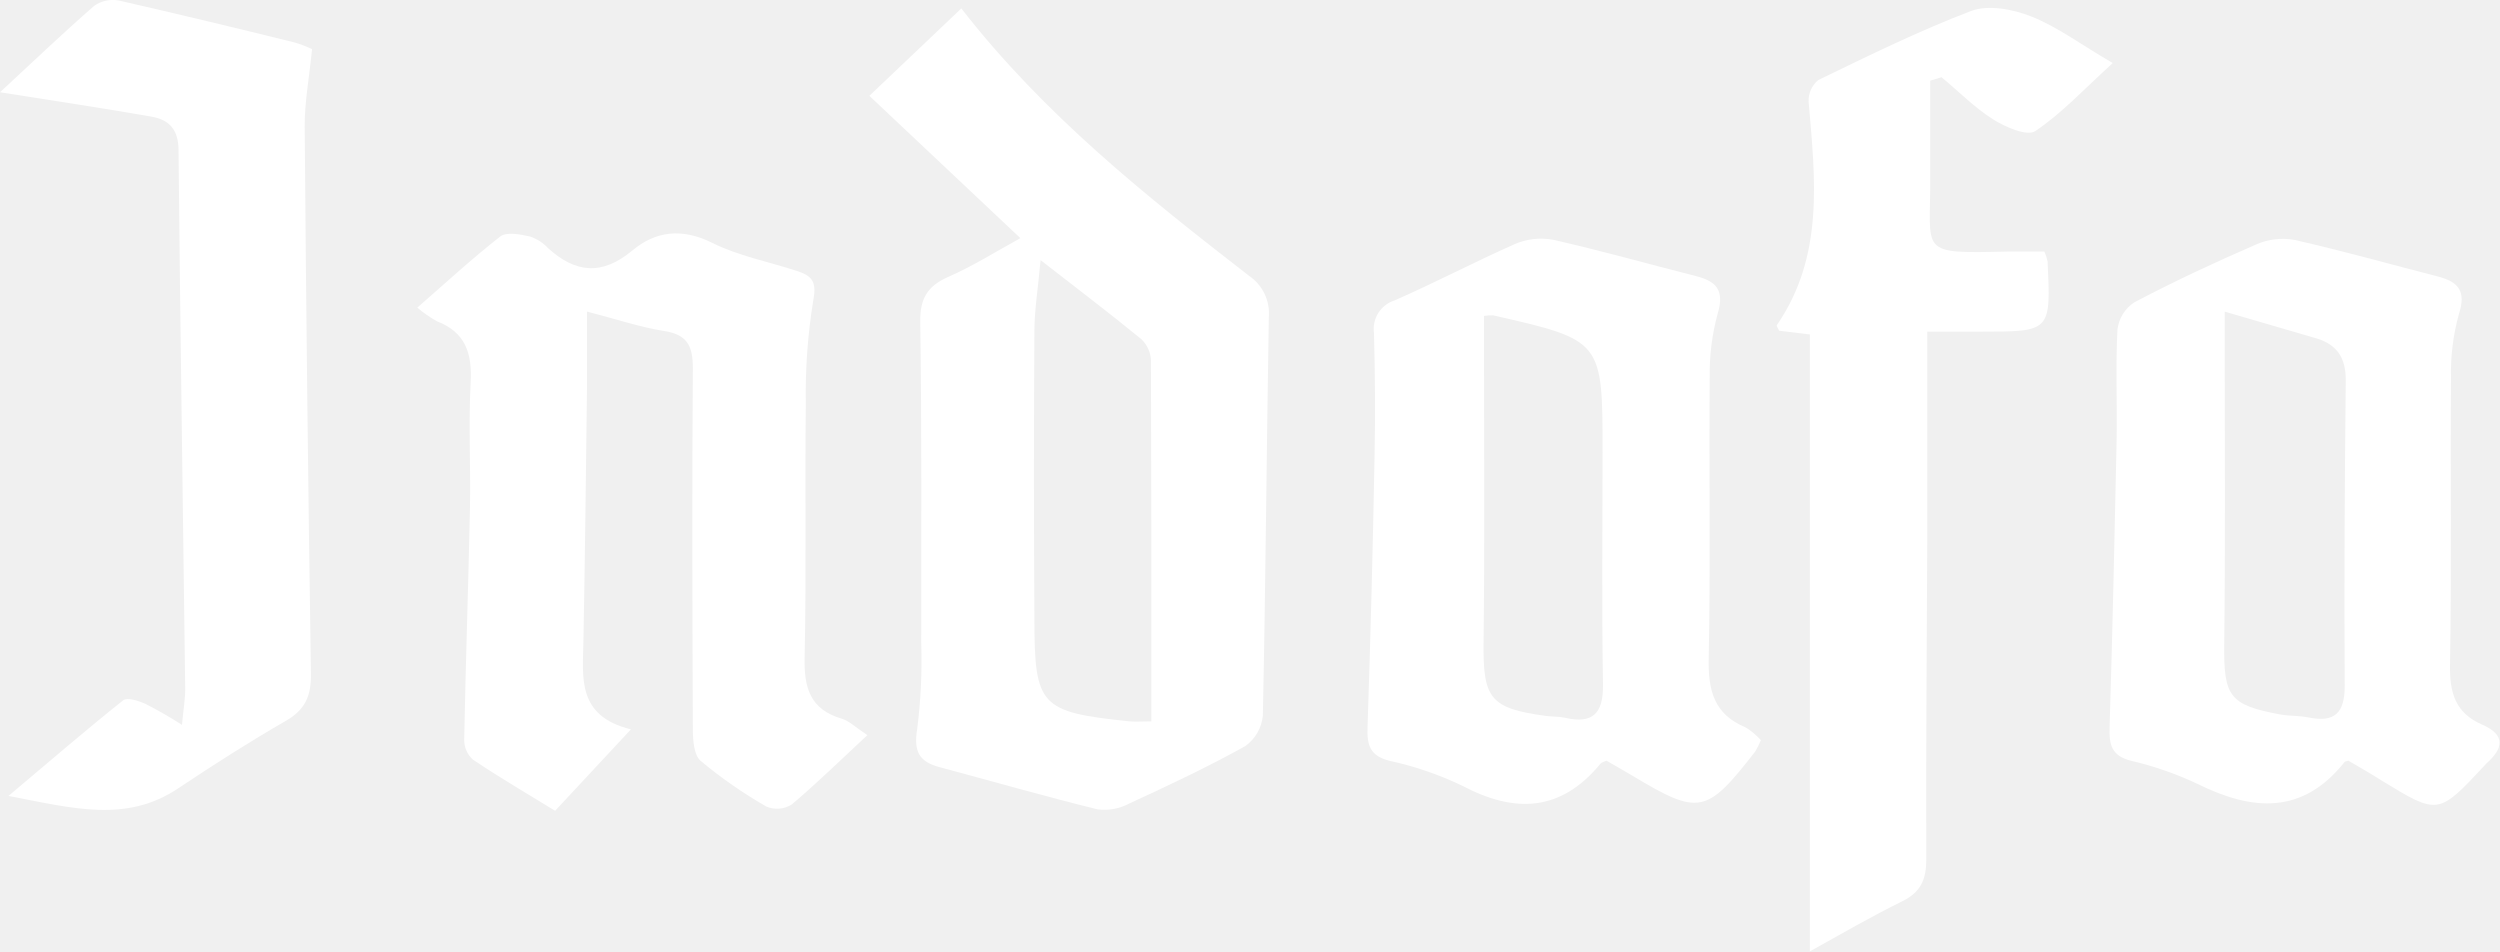
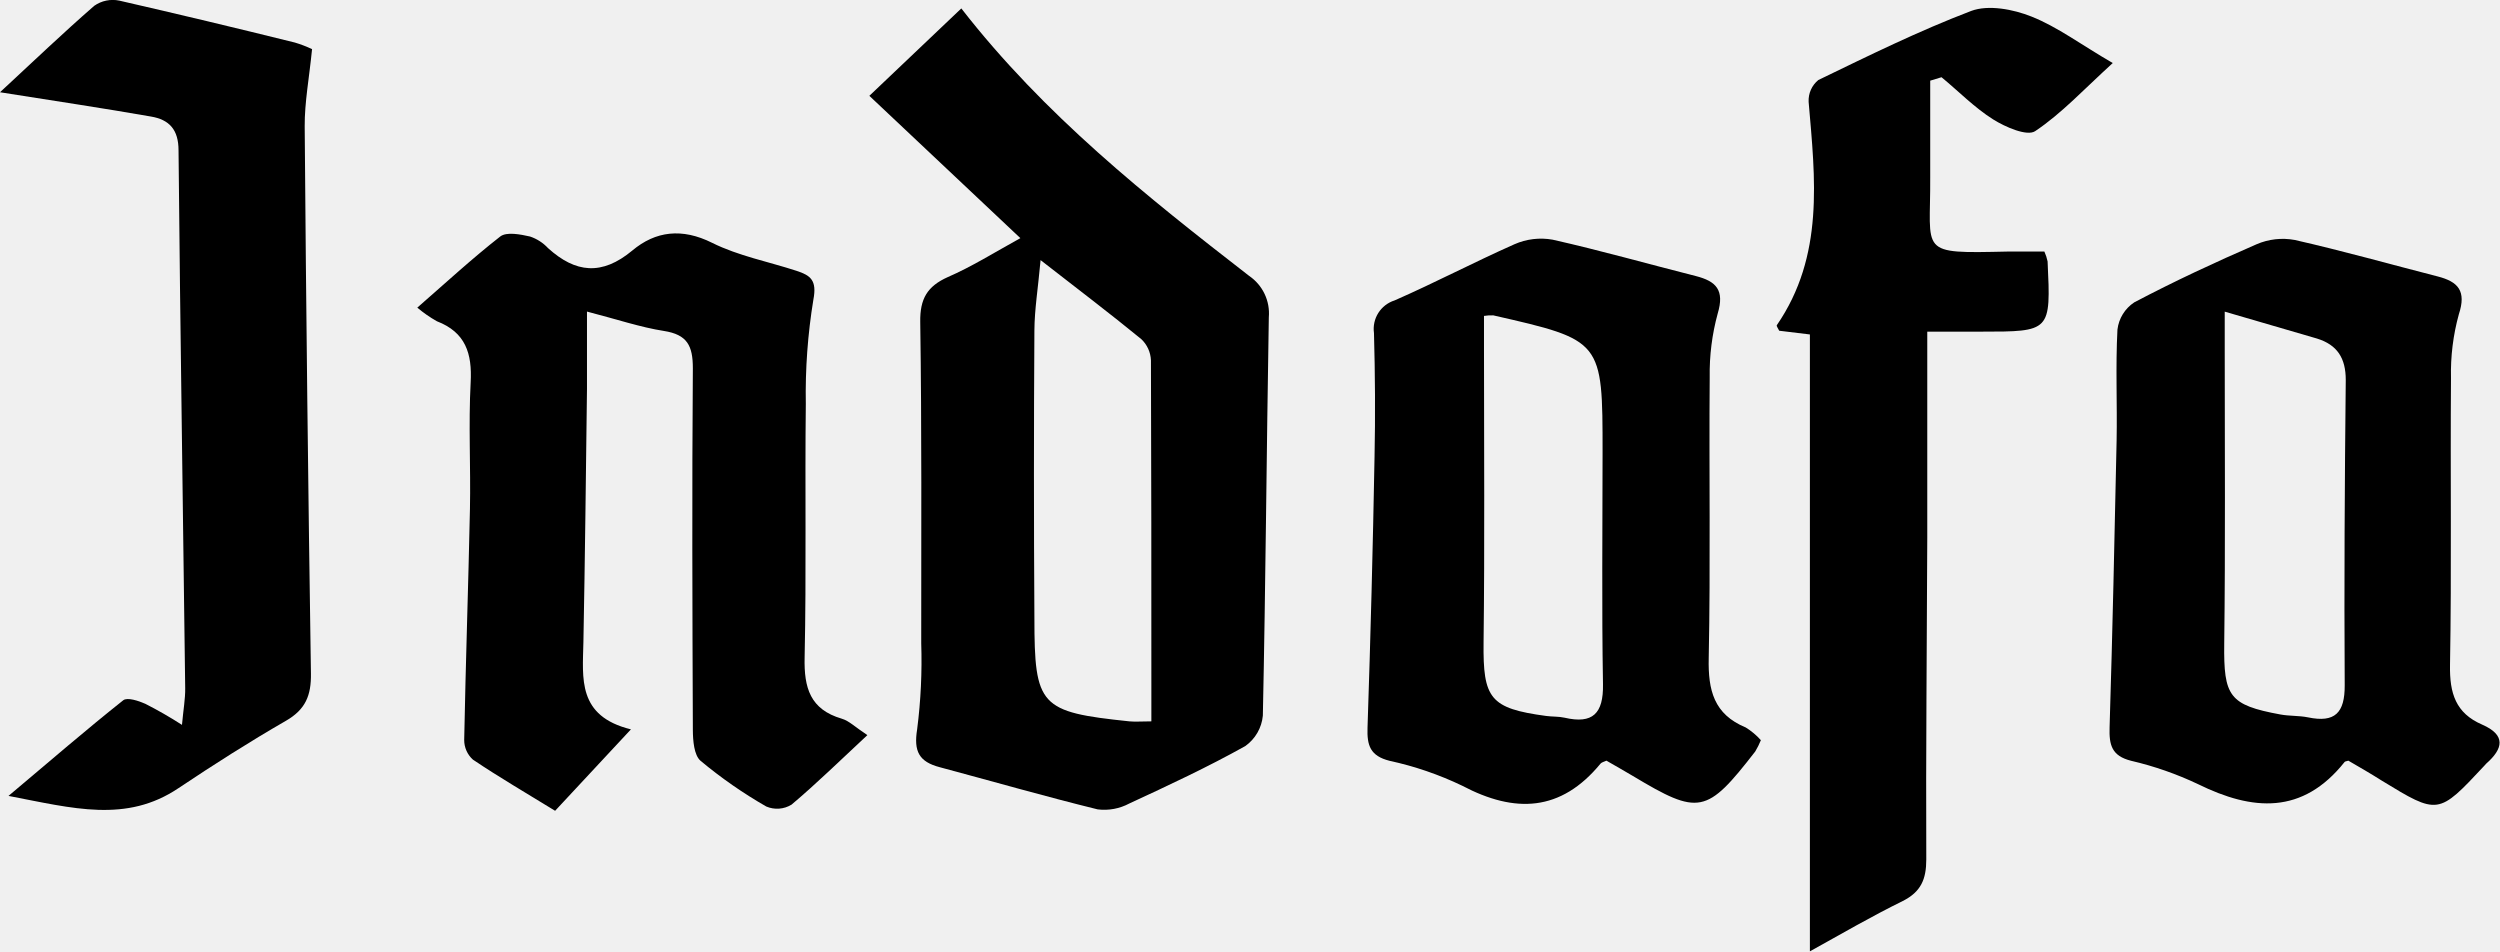
<svg xmlns="http://www.w3.org/2000/svg" viewBox="0 0 356.1 135.51">
  <defs>
-     <style>.e0812e78-5504-4859-909b-debf84e91ee3{fill:#fff;}</style>
+     <style>.e0812e78-5504-4859-909b-debf84e91ee3{fill:#000;}</style>
  </defs>
  <g id="a274f0fe-4c0d-4f97-a995-ba25af95c0ce" data-name="Layer 2">
    <g id="bcf14ba4-dfbc-4f90-839a-d5db89ae2f43" data-name="Layer 1">
      <path class="e0812e78-5504-4859-909b-debf84e91ee3" d="M145.34,33.92,123.83,13.65,136.93,1.2c11.83,15.21,26.34,26.74,41,38.1a6.46,6.46,0,0,1,2.8,5.9c-.32,18.91-.45,37.83-.85,56.74a6,6,0,0,1-2.5,4.33c-5.37,3-10.94,5.6-16.52,8.18a7.57,7.57,0,0,1-4.5.84c-7.52-1.85-15-4-22.47-6-3-.78-3.76-2.27-3.25-5.42a77,77,0,0,0,.58-12.26c0-15.25.08-30.51-.14-45.76-.05-3.29,1-5.07,3.92-6.38C138.39,38,141.58,36,145.34,33.92ZM164,102.75c0-2,0-3.61,0-5.21,0-15.41,0-30.82-.06-46.23a4.39,4.39,0,0,0-1.37-3c-4.48-3.67-9.1-7.17-14.35-11.26-.36,4-.86,7-.88,10q-.13,20.48,0,40.94c0,12.65.79,13.42,13.53,14.76C161.72,102.83,162.6,102.75,164,102.75Z" />
      <path class="e0812e78-5504-4859-909b-debf84e91ee3" d="M89.87,103.89l-10.8,11.6c-4.08-2.51-8-4.79-11.71-7.29a3.75,3.75,0,0,1-1.24-2.8c.21-11,.59-21.94.82-32.92.12-6-.22-12,.1-18,.23-4.14-.73-7.15-4.81-8.72a17.9,17.9,0,0,1-2.79-1.94c4.09-3.57,7.81-7,11.81-10.13.91-.7,2.86-.31,4.25,0a6.16,6.16,0,0,1,2.56,1.65c3.92,3.55,7.67,3.95,12,.35,3.33-2.79,7.09-3.24,11.38-1.1,3.75,1.87,8,2.67,12.06,4,1.94.64,2.89,1.33,2.36,4.08a82.87,82.87,0,0,0-1.08,14.88c-.14,12,.09,24.07-.17,36.1-.1,4.33.79,7.4,5.29,8.72,1.06.31,1.94,1.22,3.65,2.34-3.77,3.5-7.17,6.84-10.8,9.9a3.92,3.92,0,0,1-3.6.27,65.18,65.18,0,0,1-9.36-6.51c-.94-.81-1.09-2.89-1.1-4.39-.07-17.18-.13-34.35,0-51.52,0-3.23-.8-4.8-4.13-5.32s-6.77-1.68-10.95-2.76c0,4.07,0,7.54,0,11-.15,12-.28,24.07-.51,36.1C83,96.61,82.2,102,89.87,103.89Z" />
      <path class="e0812e78-5504-4859-909b-debf84e91ee3" d="M334.5,108.35c-.26.09-.45.09-.53.18-6,7.54-13.09,7-20.89,3.16a47.22,47.22,0,0,0-9.51-3.32c-2.79-.7-3.16-2.25-3.08-4.78.42-13.6.71-27.21,1-40.82.1-5.28-.16-10.57.12-15.83A5.41,5.41,0,0,1,304,43.07c5.69-3,11.52-5.71,17.41-8.27a9.39,9.39,0,0,1,5.45-.62c6.84,1.55,13.59,3.46,20.38,5.2,2.91.75,4.09,2.07,3,5.38a31.33,31.33,0,0,0-1.12,9.08c-.11,13.63.1,27.27-.14,40.9-.07,4,.8,6.84,4.57,8.47,3.44,1.5,3,3.44.59,5.56-.11.1-.2.22-.3.33-6.54,7-6.54,7-14.6,2.08C337.7,110.2,336.06,109.26,334.5,108.35Zm-17.61-64c0,2.41,0,4,0,5.6,0,13.91.1,27.82-.07,41.73-.09,7.5.68,8.74,8,10.09,1.29.24,2.65.15,3.93.41,3.83.8,5.25-.63,5.23-4.57-.09-14.5,0-29,.15-43.49,0-3.09-1.19-5-4.11-5.9C325.87,47,321.68,45.8,316.89,44.39Z" />
      <path class="e0812e78-5504-4859-909b-debf84e91ee3" d="M250.82,105.43a11.69,11.69,0,0,1-.81,1.62c-6.93,8.93-8,9.13-17.44,3.47-1.25-.75-2.52-1.46-3.75-2.17-.33.16-.67.22-.84.42-5.65,6.87-12.19,7.11-19.7,3.15a46.87,46.87,0,0,0-10.35-3.55c-2.76-.7-3.23-2.18-3.14-4.73q.65-19.29,1-38.59c.12-5.87.08-11.74-.08-17.6a4.26,4.26,0,0,1,2.94-4.66c5.75-2.52,11.32-5.45,17.07-8a9.38,9.38,0,0,1,5.44-.65c6.84,1.54,13.59,3.46,20.39,5.18,2.91.74,4.12,2,3.12,5.34a32.5,32.5,0,0,0-1.14,9.08c-.11,13.34.13,26.69-.14,40-.1,4.58.73,8,5.27,9.88A9.87,9.87,0,0,1,250.82,105.43ZM211.38,45v4.67c0,13.94.11,27.88-.06,41.82-.09,8,.89,9.41,8.91,10.49.87.12,1.78.06,2.63.25,4,.93,5.54-.58,5.47-4.76-.19-11-.06-22-.06-33,0-16,0-16-15.57-19.55A6.49,6.49,0,0,0,211.38,45Z" />
      <path class="e0812e78-5504-4859-909b-debf84e91ee3" d="M257.8,135.51V47.64l-4.37-.53c-.14-.3-.42-.67-.34-.79,6.78-9.87,5.47-20.85,4.53-31.82A3.78,3.78,0,0,1,259,11.4c7.17-3.47,14.32-7,21.77-9.84,2.45-.92,6-.24,8.6.8,3.72,1.48,7.05,4,11.57,6.62-4.11,3.74-7.28,7.18-11.05,9.7-1.16.77-4.25-.58-6-1.68-2.65-1.67-4.91-4-7.34-6l-1.61.49c0,4.58,0,9.15,0,13.73.08,10.91-1.89,10.9,11.07,10.61,1.73,0,3.46,0,5.19,0a6.64,6.64,0,0,1,.46,1.41c.47,10,.46,10-9.51,10h-7.63c0,10.11,0,19.75,0,29.39-.05,15.26-.21,30.53-.14,45.79,0,2.84-.77,4.62-3.35,5.92C266.6,130.52,262.32,133,257.8,135.51Z" />
      <path class="e0812e78-5504-4859-909b-debf84e91ee3" d="M44.45,7c-.41,4.13-1.07,7.57-1.05,11q.3,39,.89,77.92c.05,3.14-.77,5.15-3.58,6.76-5.21,3-10.28,6.24-15.28,9.58-7.44,5-15,2.88-24.22,1.11,6.09-5.13,11.13-9.48,16.34-13.62.57-.46,2.18.07,3.15.5a59.44,59.44,0,0,1,5.22,3c.2-2.19.48-3.71.46-5.22-.31-25.54-.71-51.07-.95-76.61,0-2.95-1.31-4.38-3.93-4.82C14.77,15.42,8,14.41,0,13.14,4.65,8.84,8.94,4.73,13.42.83A4.57,4.57,0,0,1,17,.09C25.34,2,33.69,4,42,6.06A17,17,0,0,1,44.45,7Z" />
    </g>
  </g>
</svg>
